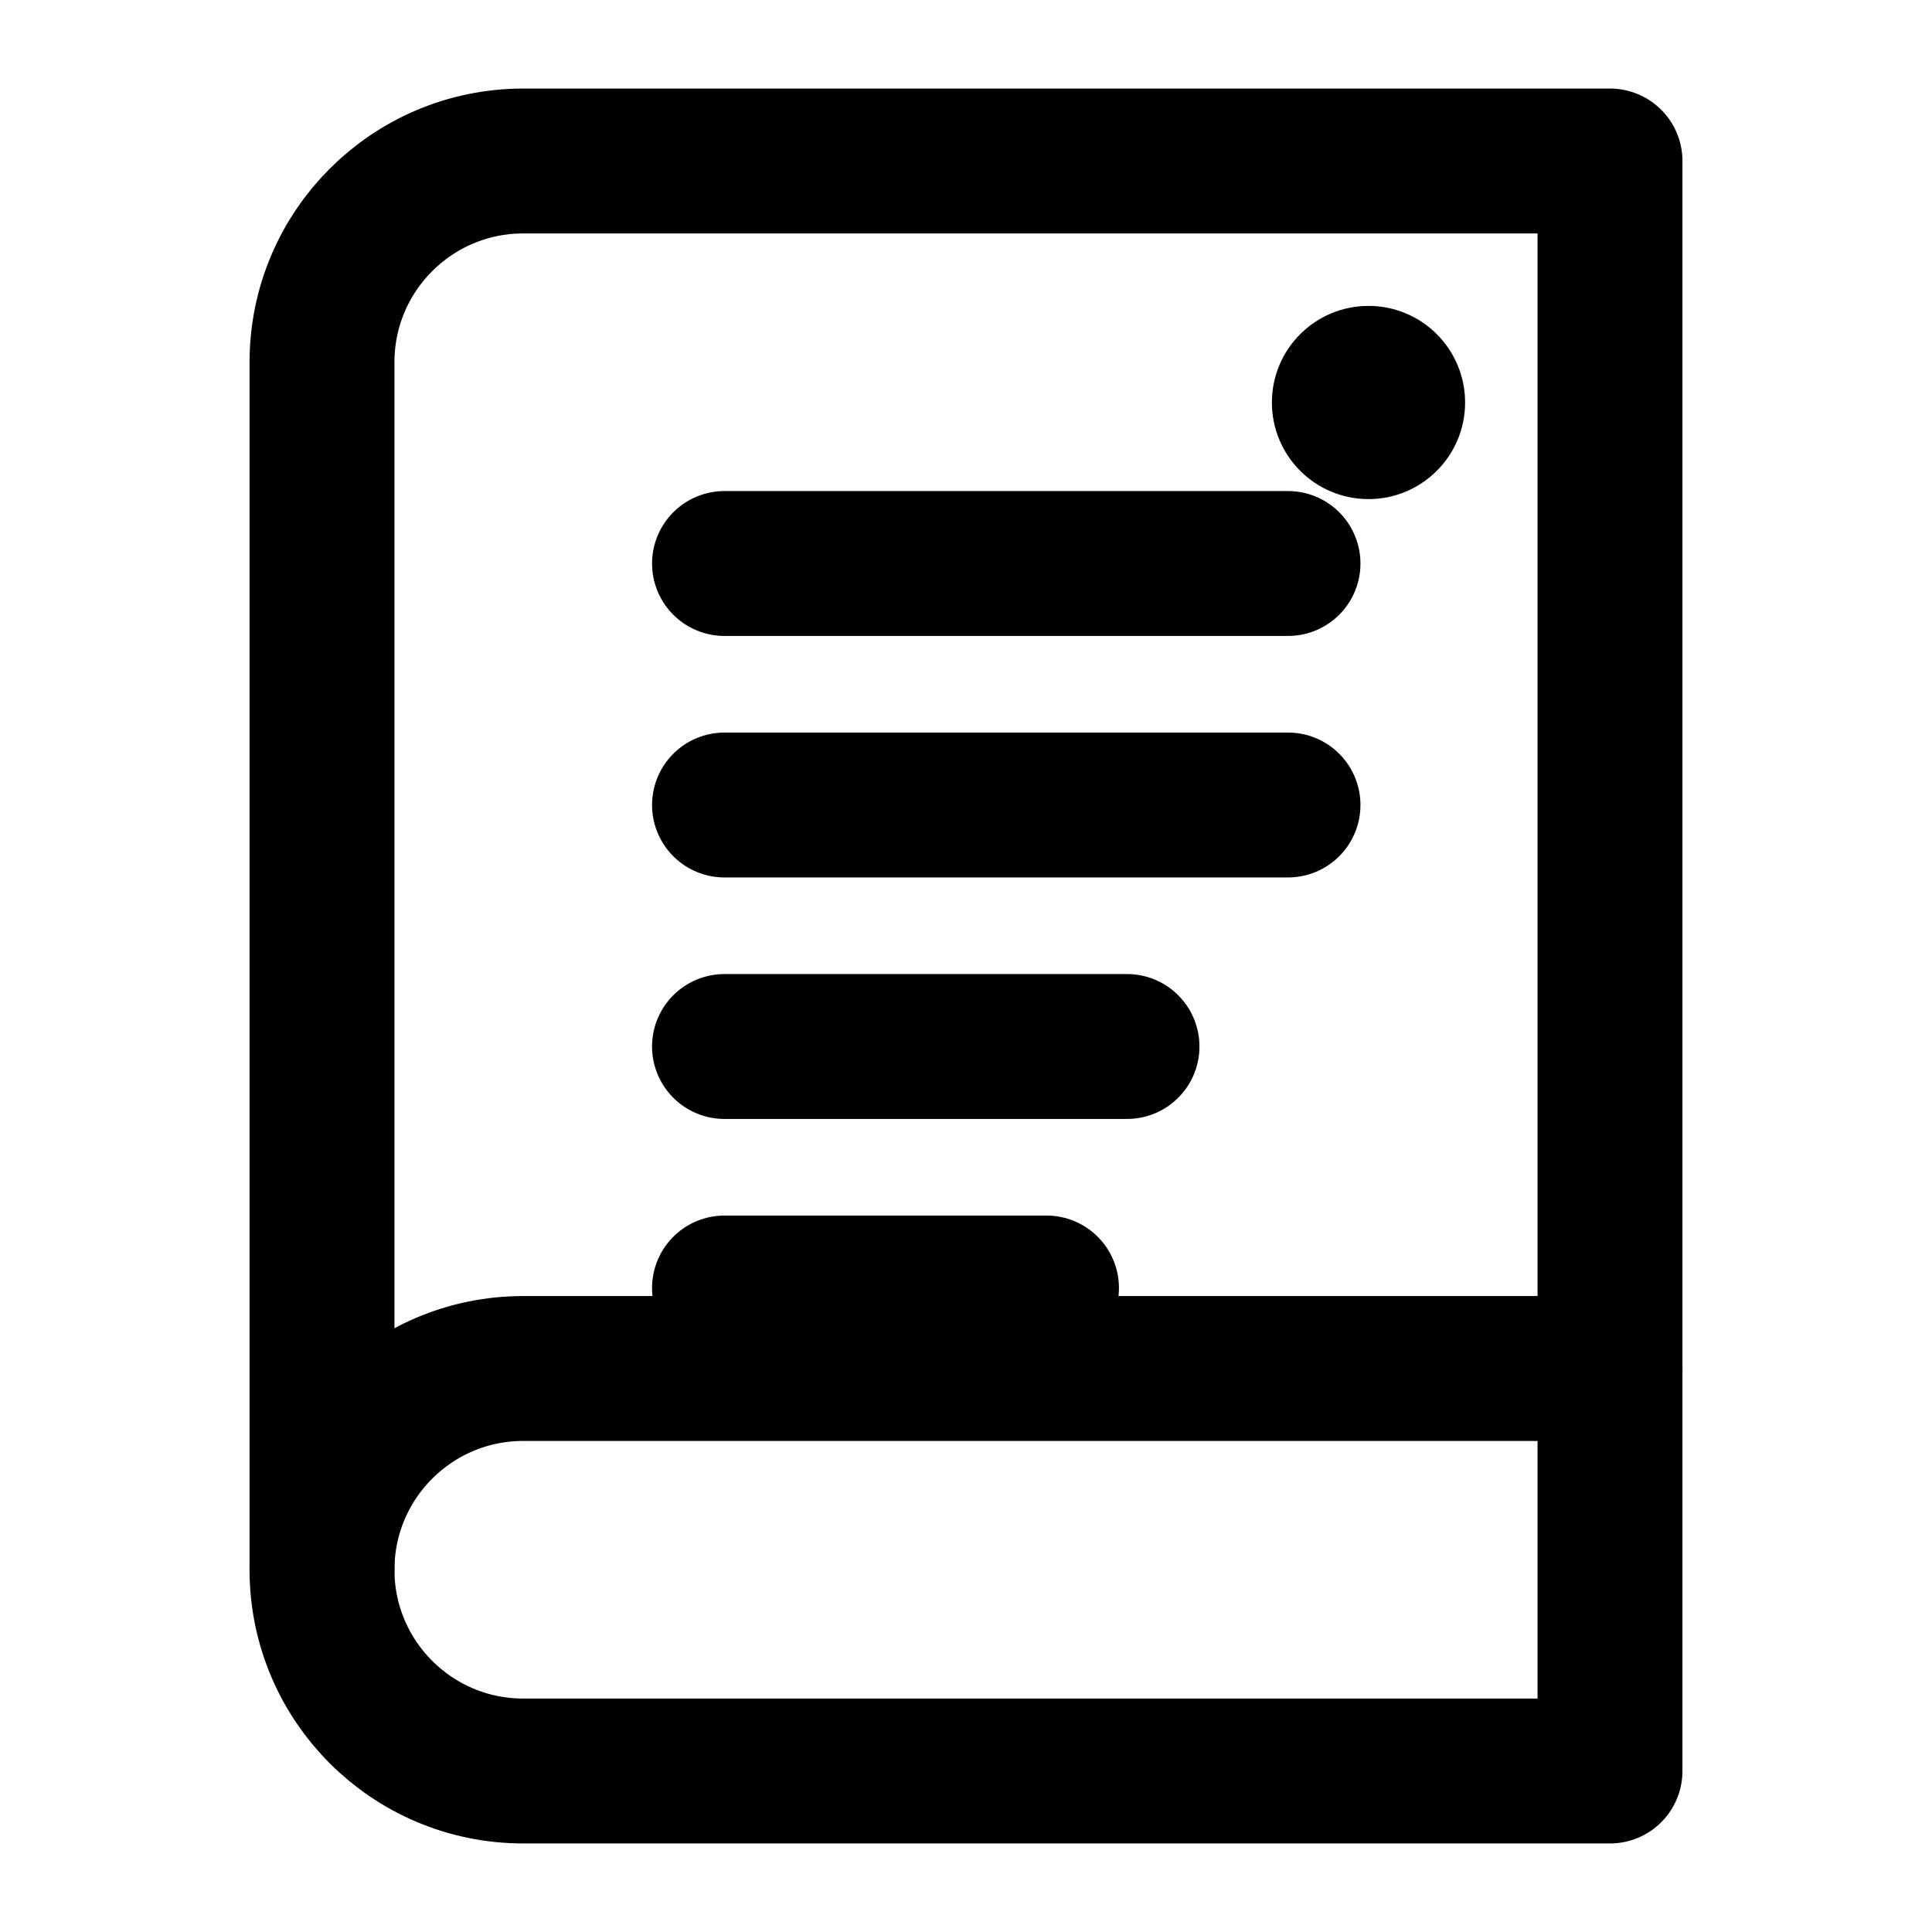
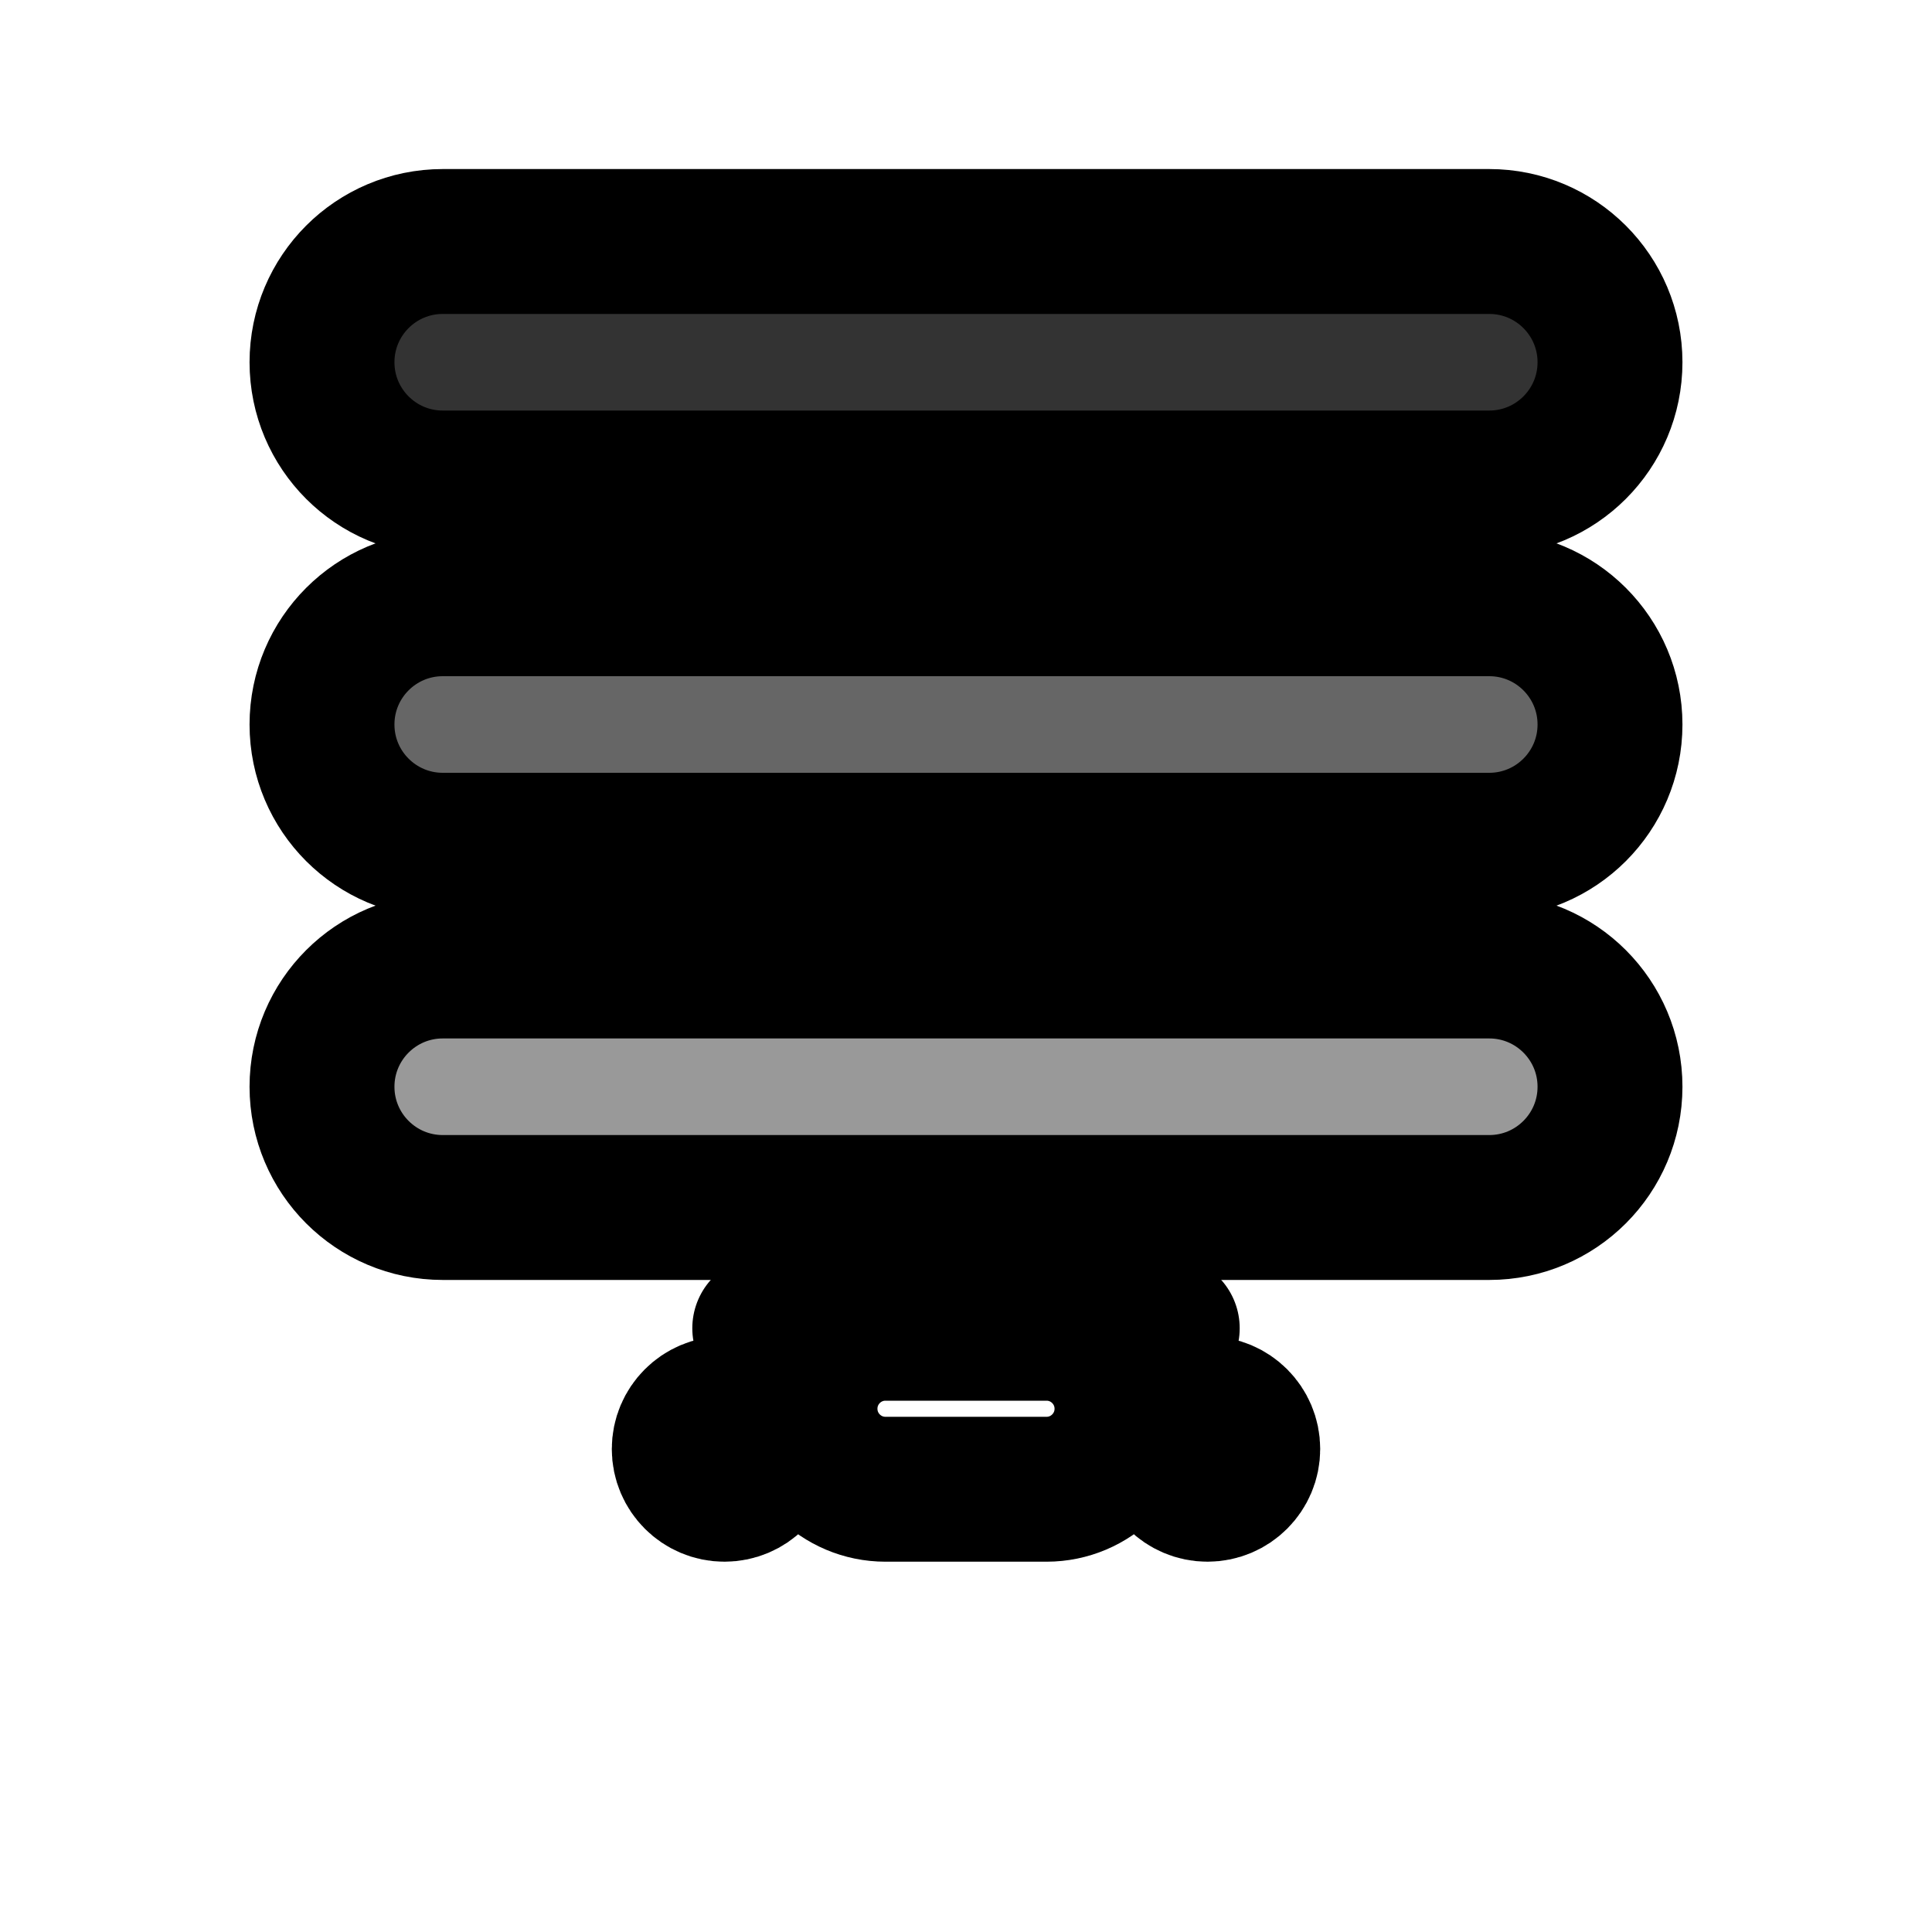
<svg xmlns="http://www.w3.org/2000/svg" viewBox="0 0 24 24" stroke="currentColor" fill="none" stroke-width="1.8" stroke-linecap="round" stroke-linejoin="round">
-   <path d="M4 19.5A2.5 2.5 0 0 1 6.5 17H20" />
-   <path d="M6.5 2H20v20H6.5A2.5 2.5 0 0 1 4 19.5v-15A2.5 2.5 0 0 1 6.5 2z" />
-   <path d="M9 7h7M9 10h7M9 13h5M9 16h4" />
-   <circle cx="17" cy="5" r="1.2" fill="currentColor" stroke="none" />
+   <rect x="4" y="3" width="16" height="3" rx="1.5" fill="currentColor" fill-opacity="0.8" />
+   <rect x="4" y="7.5" width="16" height="3" rx="1.5" fill="currentColor" fill-opacity="0.6" />
+   <rect x="4" y="12" width="16" height="3" rx="1.5" fill="currentColor" fill-opacity="0.4" />
+   <g transform="translate(12, 18)">
+     <rect x="-2" y="-1.5" width="4" height="2" rx="1" stroke="currentColor" fill="none" />
+     <path d="M-2.5 -1.5 Q0 -3 2.5 -1.5" stroke="currentColor" fill="none" />
+     <circle cx="-3" cy="0" r="0.5" fill="currentColor" />
+     <circle cx="3" cy="0" r="0.5" fill="currentColor" />
+   </g>
</svg>
